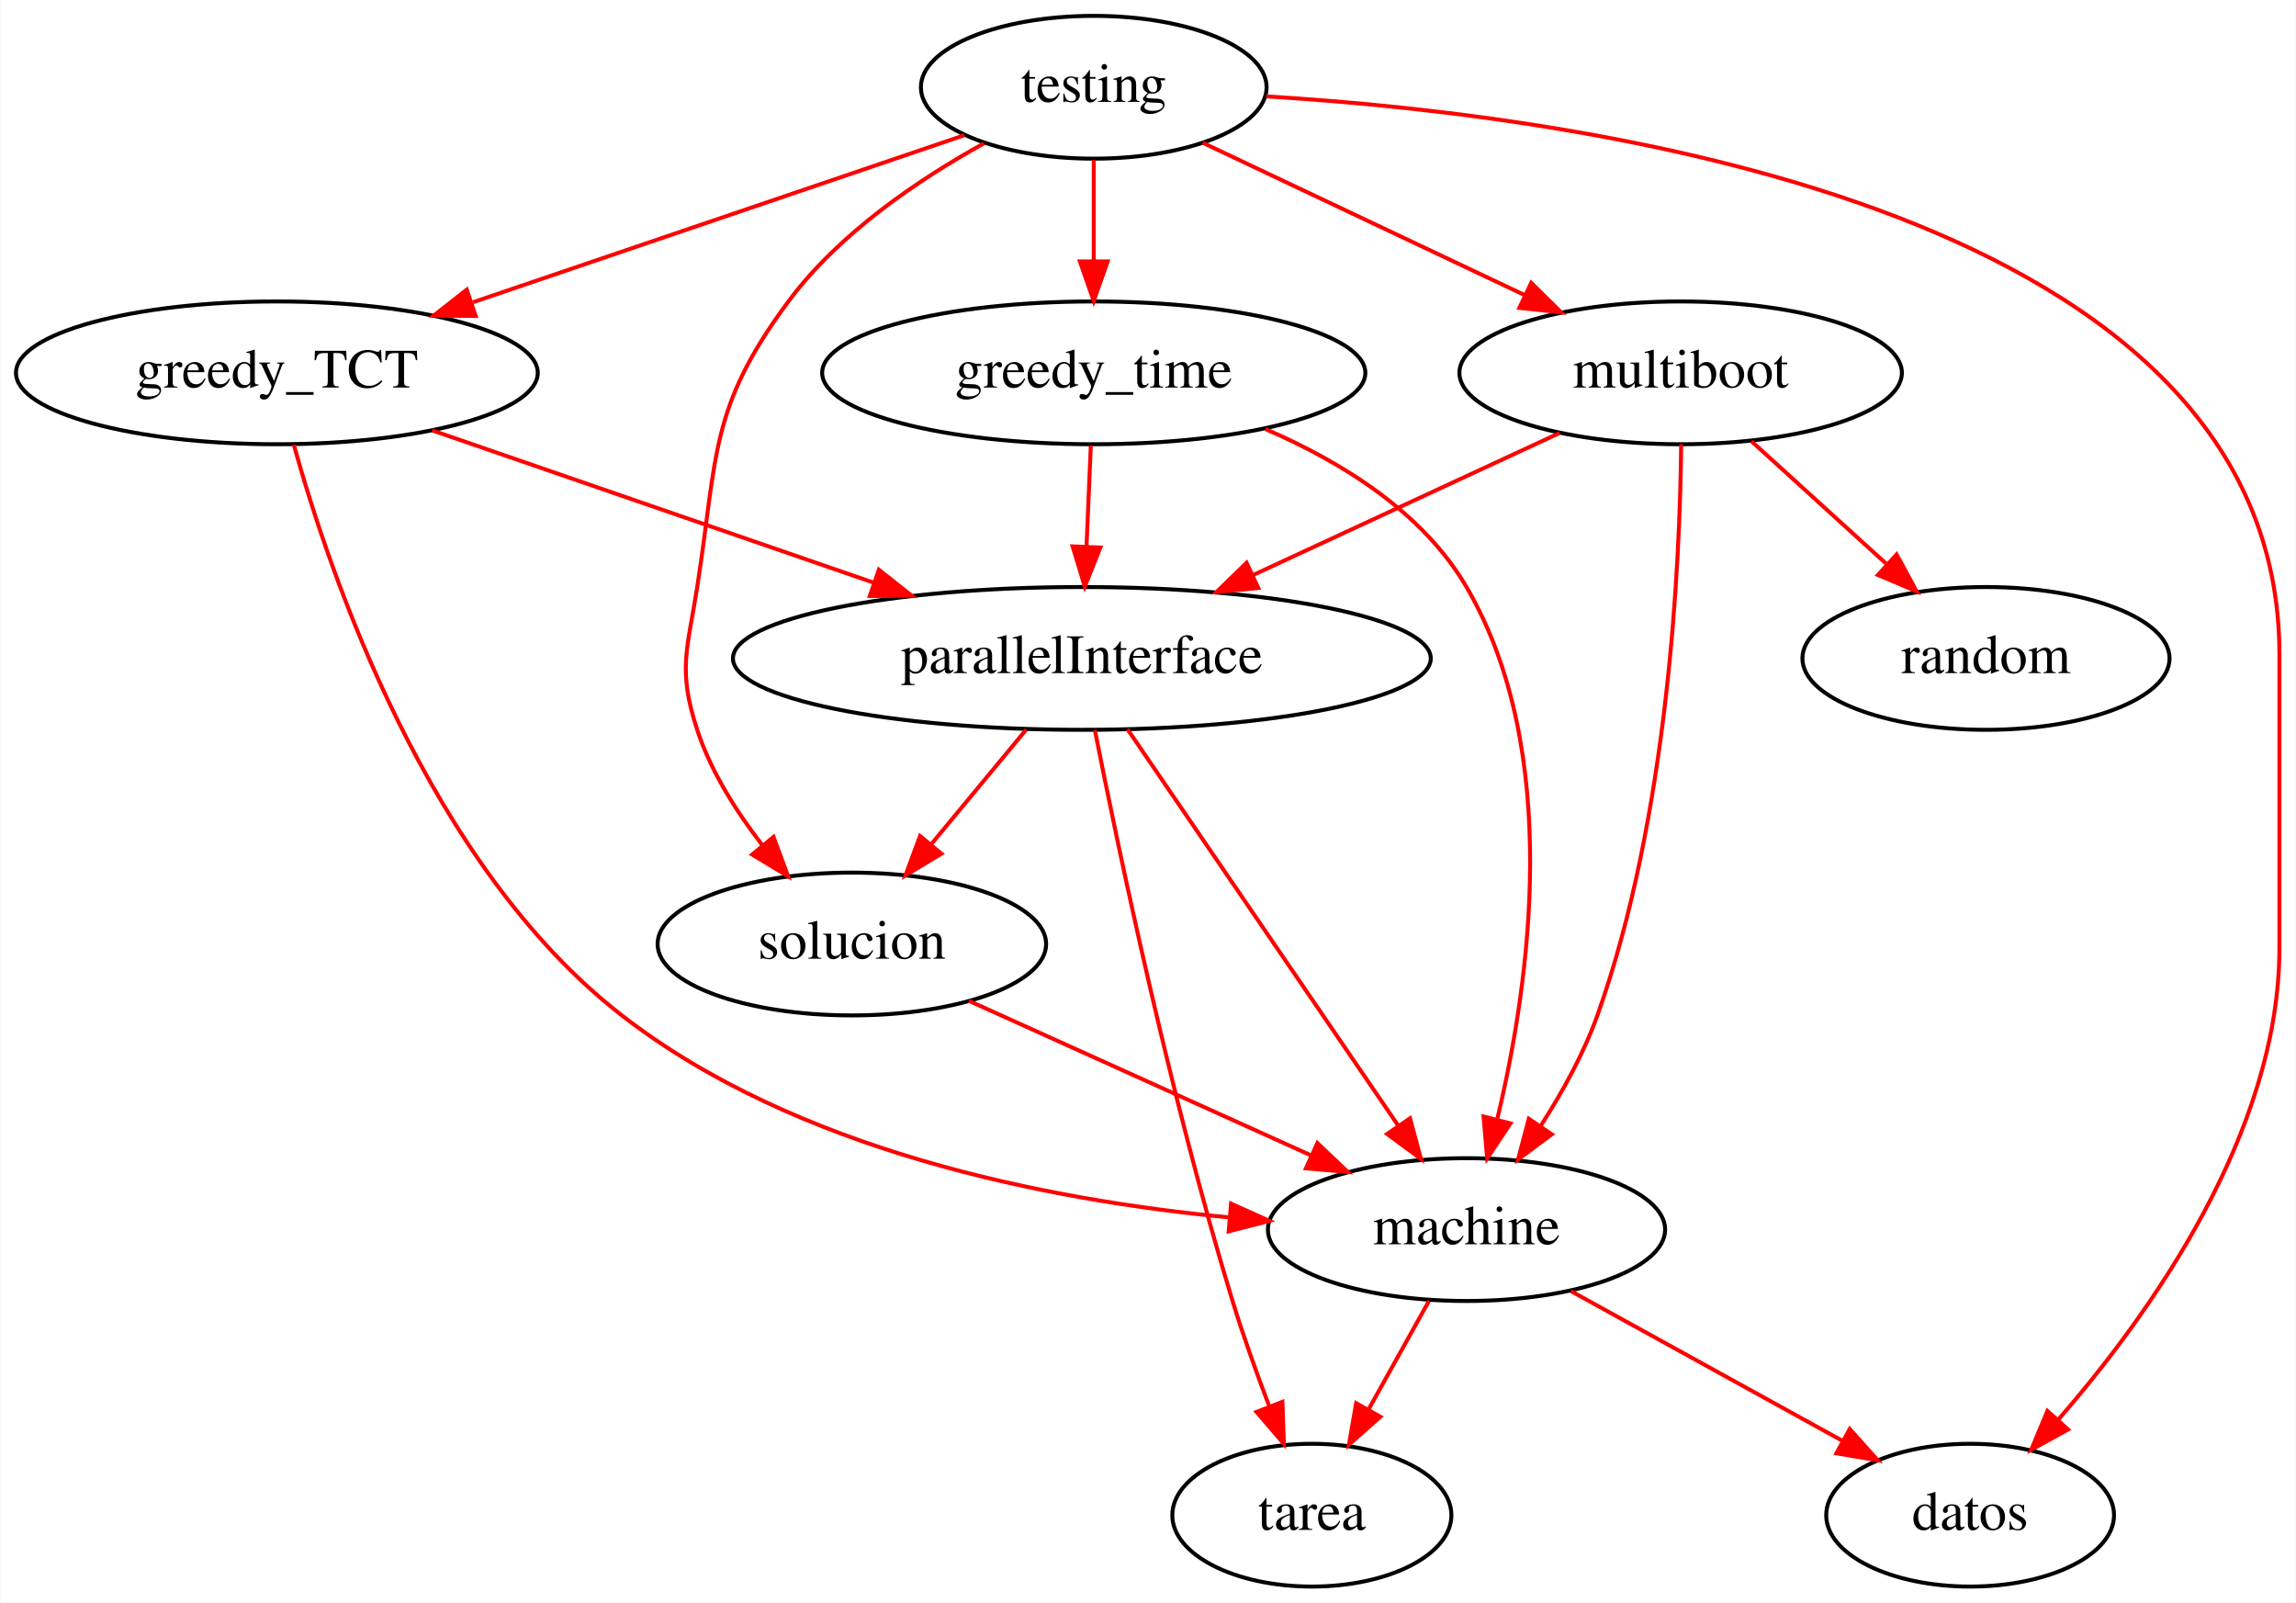
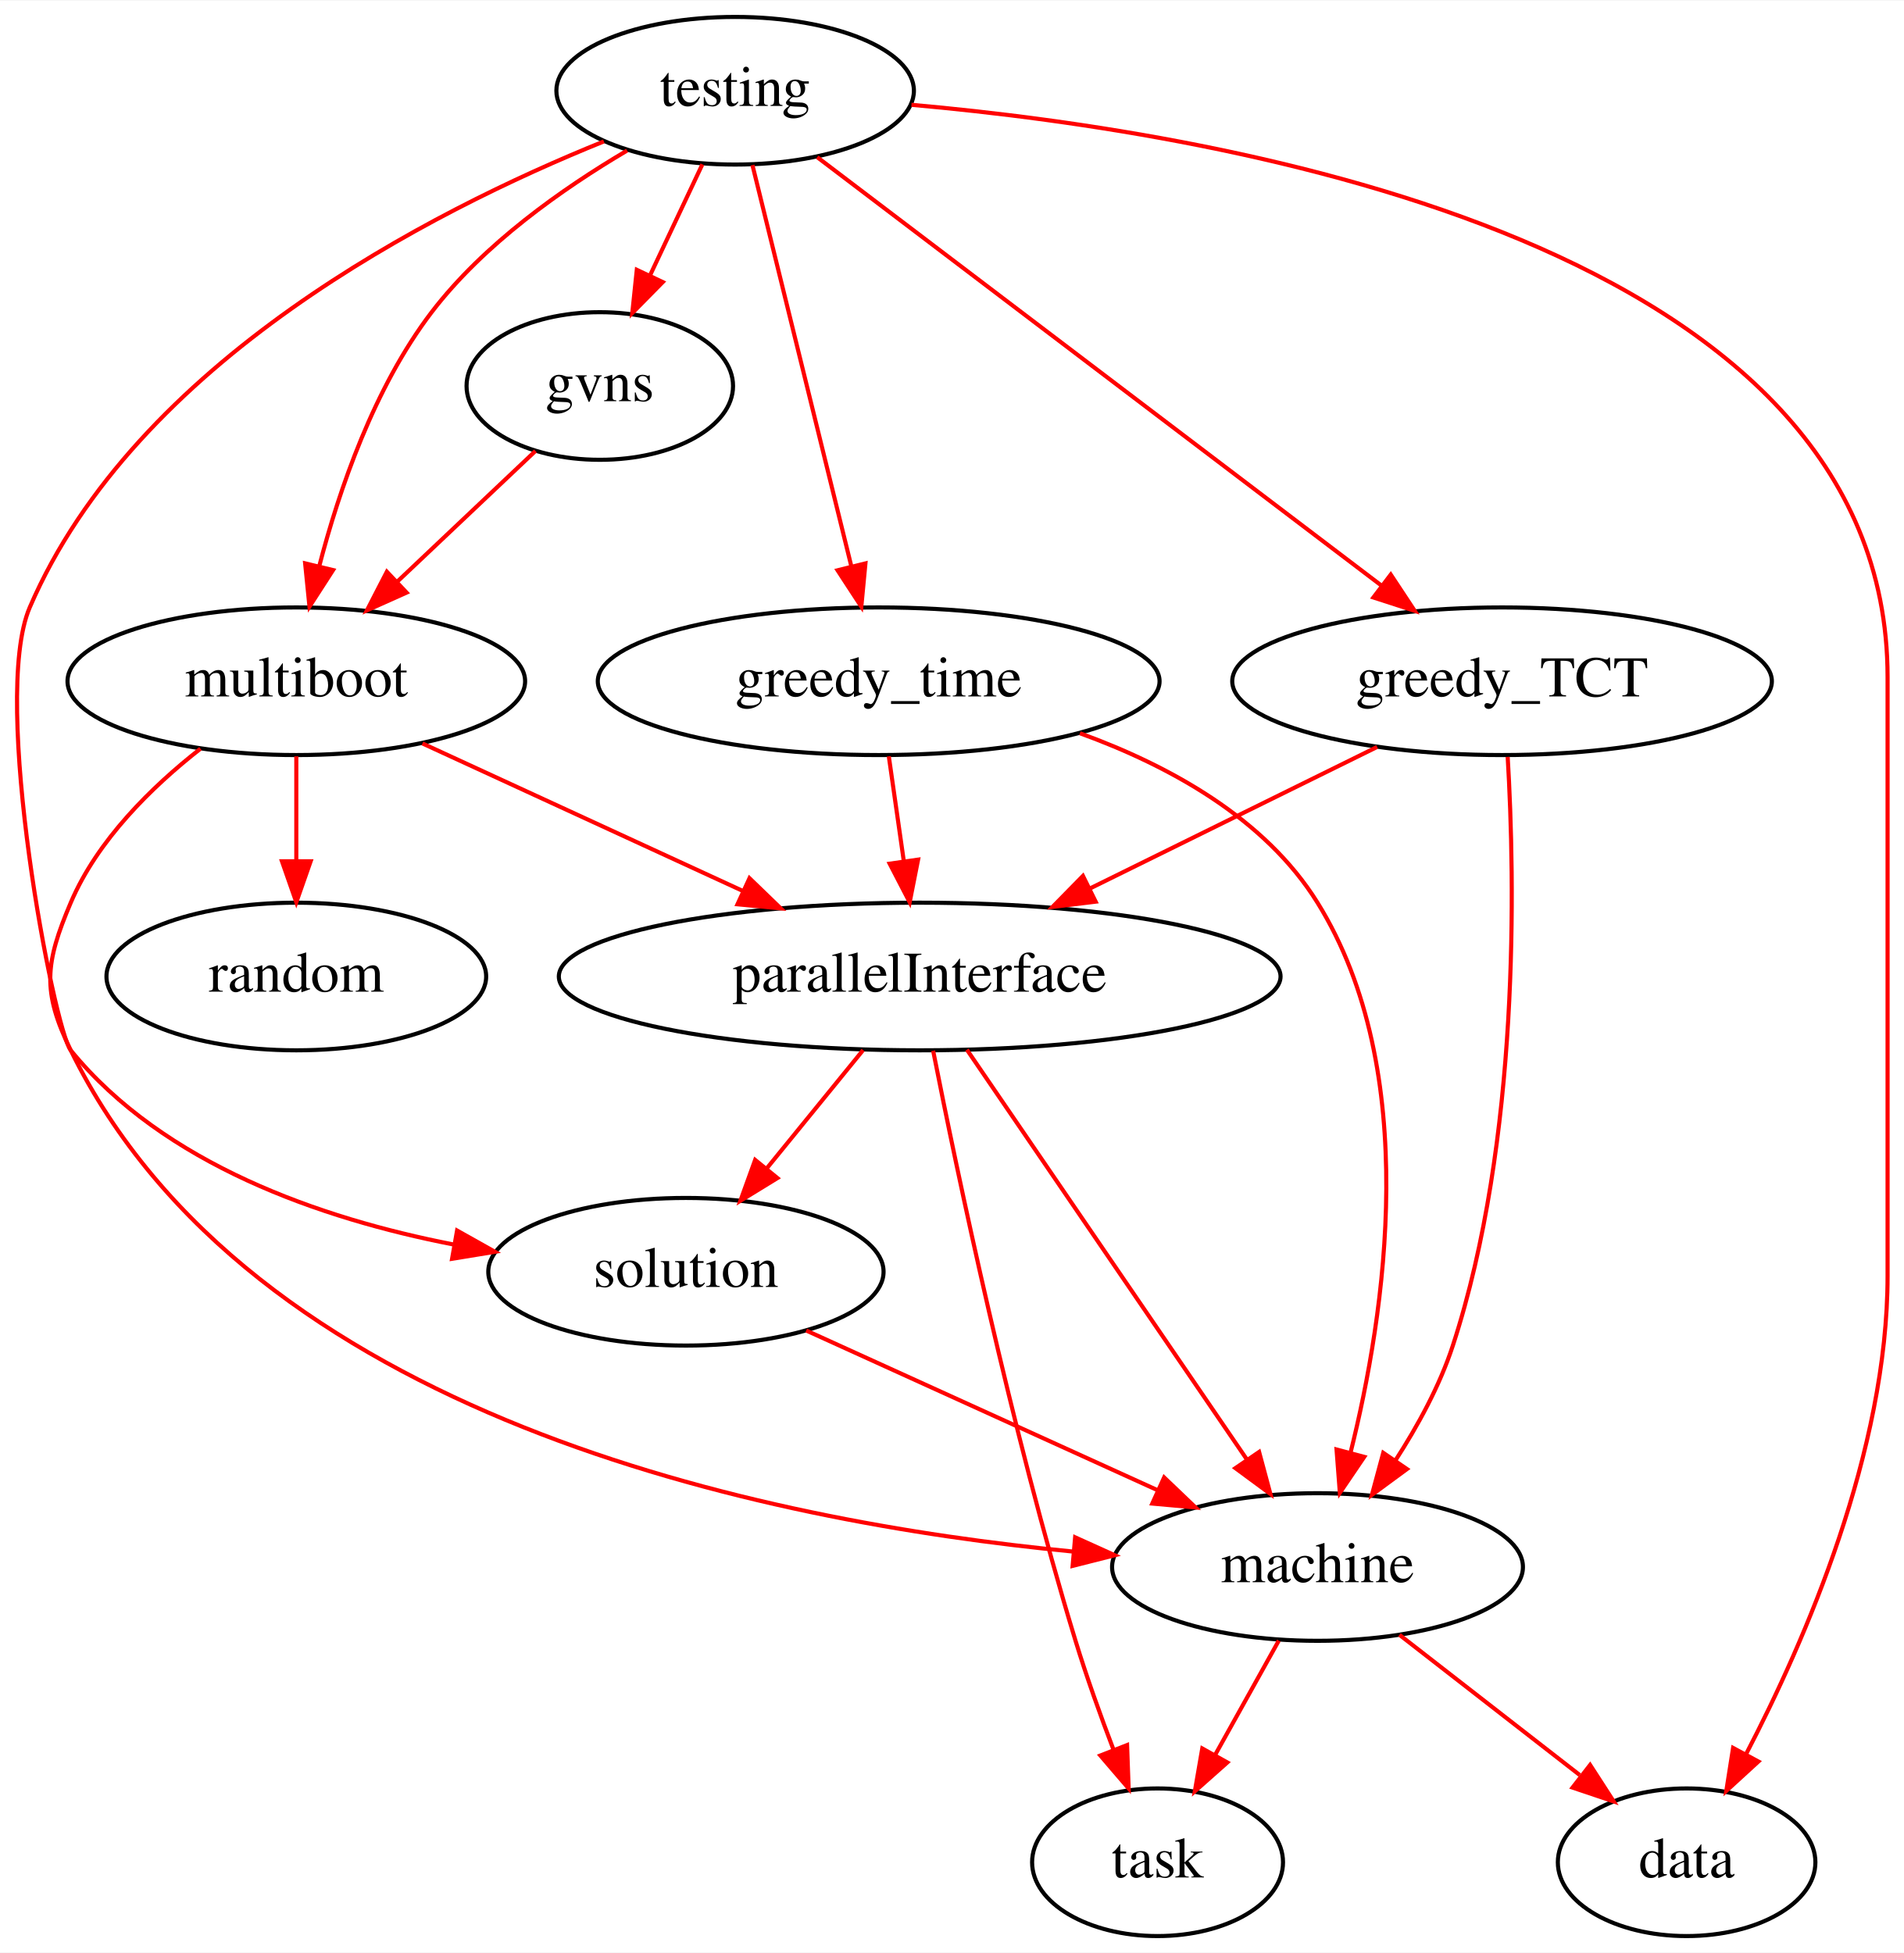
- <svg xmlns="http://www.w3.org/2000/svg" width="579pt" height="404pt" viewBox="0.00 0.00 578.64 404.00">
-   <g id="graph0" class="graph" transform="scale(1 1) rotate(0) translate(4 400)">
-     <polygon fill="white" stroke="transparent" points="-4,4 -4,-400 574.64,-400 574.64,4 -4,4" />
+ <svg xmlns="http://www.w3.org/2000/svg" width="464pt" height="476pt" viewBox="0.00 0.00 464.25 476.00">
+   <g id="graph0" class="graph" transform="scale(1 1) rotate(0) translate(4 472)">
+     <polygon fill="white" stroke="transparent" points="-4,4 -4,-472 460.25,-472 460.25,4 -4,4" />
    <g id="node1" class="node">
-       <ellipse fill="none" stroke="black" cx="210.64" cy="-162" rx="48.99" ry="18" />
-       <text text-anchor="middle" x="210.64" y="-158.3" font-family="Times,serif" font-size="14.00">solucion</text>
+       <ellipse fill="none" stroke="black" cx="317.25" cy="-90" rx="50.09" ry="18" />
+       <text text-anchor="middle" x="317.25" y="-86.3" font-family="Times,serif" font-size="14.00">machine</text>
    </g>
    <g id="node2" class="node">
-       <ellipse fill="none" stroke="black" cx="365.64" cy="-90" rx="50.09" ry="18" />
-       <text text-anchor="middle" x="365.64" y="-86.3" font-family="Times,serif" font-size="14.00">machine</text>
+       <ellipse fill="none" stroke="black" cx="278.25" cy="-18" rx="30.59" ry="18" />
+       <text text-anchor="middle" x="278.25" y="-14.3" font-family="Times,serif" font-size="14.00">task</text>
    </g>
    <g id="edge1" class="edge">
-       <path fill="none" stroke="red" d="M240.16,-147.67C264.68,-136.6 299.75,-120.76 326.59,-108.64" />
-       <polygon fill="red" stroke="red" points="328.03,-111.83 335.71,-104.52 325.15,-105.45 328.03,-111.83" />
+       <path fill="none" stroke="red" d="M307.81,-72.05C303.15,-63.68 297.42,-53.4 292.26,-44.13" />
+       <polygon fill="red" stroke="red" points="295.26,-42.34 287.34,-35.31 289.15,-45.75 295.26,-42.34" />
    </g>
    <g id="node3" class="node">
-       <ellipse fill="none" stroke="black" cx="326.64" cy="-18" rx="35.19" ry="18" />
-       <text text-anchor="middle" x="326.64" y="-14.3" font-family="Times,serif" font-size="14.00">tarea</text>
+       <ellipse fill="none" stroke="black" cx="407.25" cy="-18" rx="31.4" ry="18" />
+       <text text-anchor="middle" x="407.25" y="-14.3" font-family="Times,serif" font-size="14.00">data</text>
    </g>
    <g id="edge2" class="edge">
-       <path fill="none" stroke="red" d="M356.2,-72.05C351.6,-63.8 345.98,-53.7 340.87,-44.54" />
-       <polygon fill="red" stroke="red" points="343.92,-42.82 336,-35.79 337.81,-46.23 343.92,-42.82" />
+       <path fill="none" stroke="red" d="M337.23,-73.46C350.18,-63.39 367.18,-50.16 381.19,-39.27" />
+       <polygon fill="red" stroke="red" points="383.72,-41.73 389.47,-32.83 379.43,-36.21 383.72,-41.73" />
    </g>
    <g id="node4" class="node">
-       <ellipse fill="none" stroke="black" cx="492.64" cy="-18" rx="36.29" ry="18" />
-       <text text-anchor="middle" x="492.64" y="-14.3" font-family="Times,serif" font-size="14.00">datos</text>
+       <ellipse fill="none" stroke="black" cx="210.25" cy="-306" rx="68.49" ry="18" />
+       <text text-anchor="middle" x="210.25" y="-302.3" font-family="Times,serif" font-size="14.00">greedy_time</text>
+     </g>
+     <g id="edge4" class="edge">
+       <path fill="none" stroke="red" d="M259.32,-293.32C281.01,-285.45 304.46,-272.61 317.25,-252 342.77,-210.89 333.78,-151.77 325.28,-117.79" />
+       <polygon fill="red" stroke="red" points="328.65,-116.86 322.7,-108.09 321.89,-118.66 328.65,-116.86" />
+     </g>
+     <g id="node5" class="node">
+       <ellipse fill="none" stroke="black" cx="220.25" cy="-234" rx="87.99" ry="18" />
+       <text text-anchor="middle" x="220.25" y="-230.3" font-family="Times,serif" font-size="14.00">parallelInterface</text>
    </g>
    <g id="edge3" class="edge">
-       <path fill="none" stroke="red" d="M391.96,-74.5C411.83,-63.54 439.21,-48.45 460.4,-36.77" />
-       <polygon fill="red" stroke="red" points="462.28,-39.73 469.35,-31.84 458.91,-33.6 462.28,-39.73" />
+       <path fill="none" stroke="red" d="M212.72,-287.7C213.83,-279.98 215.15,-270.71 216.38,-262.11" />
+       <polygon fill="red" stroke="red" points="219.86,-262.5 217.81,-252.1 212.93,-261.51 219.86,-262.5" />
    </g>
-     <g id="node5" class="node">
-       <ellipse fill="none" stroke="black" cx="271.64" cy="-306" rx="68.49" ry="18" />
-       <text text-anchor="middle" x="271.64" y="-302.3" font-family="Times,serif" font-size="14.00">greedy_time</text>
+     <g id="edge8" class="edge">
+       <path fill="none" stroke="red" d="M231.76,-216.15C248.68,-191.39 280.38,-144.97 300.07,-116.16" />
+       <polygon fill="red" stroke="red" points="303.01,-118.06 305.76,-107.82 297.23,-114.11 303.01,-118.06" />
+     </g>
+     <g id="edge7" class="edge">
+       <path fill="none" stroke="red" d="M223.53,-215.89C229.38,-186.26 242.49,-123.64 258.25,-72 260.94,-63.21 264.32,-53.78 267.55,-45.34" />
+       <polygon fill="red" stroke="red" points="270.82,-46.58 271.2,-35.99 264.3,-44.03 270.82,-46.58" />
+     </g>
+     <g id="node6" class="node">
+       <ellipse fill="none" stroke="black" cx="163.25" cy="-162" rx="48.19" ry="18" />
+       <text text-anchor="middle" x="163.25" y="-158.3" font-family="Times,serif" font-size="14.00">solution</text>
+     </g>
+     <g id="edge9" class="edge">
+       <path fill="none" stroke="red" d="M206.45,-216.05C199.42,-207.42 190.74,-196.76 183.01,-187.27" />
+       <polygon fill="red" stroke="red" points="185.56,-184.85 176.53,-179.31 180.13,-189.27 185.56,-184.85" />
    </g>
    <g id="edge5" class="edge">
-       <path fill="none" stroke="red" d="M314.91,-291.83C334,-283.62 354.59,-270.93 365.64,-252 389.94,-210.4 381.52,-151.84 373.43,-118.01" />
-       <polygon fill="red" stroke="red" points="376.72,-116.77 370.85,-107.95 369.94,-118.51 376.72,-116.77" />
+       <path fill="none" stroke="red" d="M192.58,-147.67C216.83,-136.65 251.48,-120.9 278.1,-108.8" />
+       <polygon fill="red" stroke="red" points="279.85,-111.84 287.51,-104.52 276.96,-105.47 279.85,-111.84" />
    </g>
-     <g id="node6" class="node">
-       <ellipse fill="none" stroke="black" cx="268.64" cy="-234" rx="87.99" ry="18" />
-       <text text-anchor="middle" x="268.64" y="-230.3" font-family="Times,serif" font-size="14.00">parallelInterface</text>
+     <g id="node7" class="node">
+       <ellipse fill="none" stroke="black" cx="142.25" cy="-378" rx="32.49" ry="18" />
+       <text text-anchor="middle" x="142.25" y="-374.3" font-family="Times,serif" font-size="14.00">gvns</text>
    </g>
-     <g id="edge4" class="edge">
-       <path fill="none" stroke="red" d="M270.9,-287.7C270.57,-279.98 270.17,-270.71 269.81,-262.11" />
-       <polygon fill="red" stroke="red" points="273.3,-261.95 269.38,-252.1 266.31,-262.25 273.3,-261.95" />
-     </g>
-     <g id="edge8" class="edge">
-       <path fill="none" stroke="red" d="M254.6,-216.05C247.45,-207.42 238.62,-196.76 230.75,-187.27" />
-       <polygon fill="red" stroke="red" points="233.23,-184.77 224.16,-179.31 227.84,-189.24 233.23,-184.77" />
-     </g>
-     <g id="edge7" class="edge">
-       <path fill="none" stroke="red" d="M280.15,-216.15C297.07,-191.39 328.77,-144.97 348.46,-116.16" />
-       <polygon fill="red" stroke="red" points="351.4,-118.06 354.15,-107.82 345.62,-114.11 351.4,-118.06" />
+     <g id="node8" class="node">
+       <ellipse fill="none" stroke="black" cx="68.25" cy="-306" rx="55.79" ry="18" />
+       <text text-anchor="middle" x="68.25" y="-302.3" font-family="Times,serif" font-size="14.00">multiboot</text>
    </g>
    <g id="edge6" class="edge">
-       <path fill="none" stroke="red" d="M271.93,-215.89C277.78,-186.26 290.88,-123.64 306.64,-72 309.33,-63.21 312.72,-53.78 315.94,-45.34" />
-       <polygon fill="red" stroke="red" points="319.21,-46.58 319.59,-35.99 312.69,-44.03 319.21,-46.58" />
+       <path fill="none" stroke="red" d="M126.56,-362.15C116.77,-352.89 103.96,-340.78 92.84,-330.26" />
+       <polygon fill="red" stroke="red" points="95.14,-327.62 85.47,-323.29 90.33,-332.71 95.14,-327.62" />
    </g>
-     <g id="node7" class="node">
-       <ellipse fill="none" stroke="black" cx="496.64" cy="-234" rx="46.29" ry="18" />
-       <text text-anchor="middle" x="496.64" y="-230.3" font-family="Times,serif" font-size="14.00">random</text>
+     <g id="edge17" class="edge">
+       <path fill="none" stroke="red" d="M44.88,-289.55C33,-280.25 19.74,-267.25 13.25,-252 6.99,-237.28 6.21,-230.37 13.25,-216 57.05,-126.7 182.14,-101.05 257.51,-93.78" />
+       <polygon fill="red" stroke="red" points="258.15,-97.24 267.81,-92.87 257.54,-90.27 258.15,-97.24" />
    </g>
-     <g id="node8" class="node">
-       <ellipse fill="none" stroke="black" cx="271.64" cy="-378" rx="43.59" ry="18" />
-       <text text-anchor="middle" x="271.64" y="-374.3" font-family="Times,serif" font-size="14.00">testing</text>
+     <g id="edge16" class="edge">
+       <path fill="none" stroke="red" d="M99.01,-290.83C121.47,-280.49 152.22,-266.33 177.13,-254.86" />
+       <polygon fill="red" stroke="red" points="178.75,-257.97 186.37,-250.61 175.82,-251.61 178.75,-257.97" />
+     </g>
+     <g id="node9" class="node">
+       <ellipse fill="none" stroke="black" cx="68.25" cy="-234" rx="46.29" ry="18" />
+       <text text-anchor="middle" x="68.25" y="-230.3" font-family="Times,serif" font-size="14.00">random</text>
+     </g>
+     <g id="edge18" class="edge">
+       <path fill="none" stroke="red" d="M68.25,-287.7C68.25,-279.98 68.25,-270.71 68.25,-262.11" />
+       <polygon fill="red" stroke="red" points="71.75,-262.1 68.25,-252.1 64.75,-262.1 71.75,-262.1" />
+     </g>
+     <g id="node10" class="node">
+       <ellipse fill="none" stroke="black" cx="175.25" cy="-450" rx="43.59" ry="18" />
+       <text text-anchor="middle" x="175.25" y="-446.3" font-family="Times,serif" font-size="14.00">testing</text>
    </g>
    <g id="edge10" class="edge">
-       <path fill="none" stroke="red" d="M243.94,-363.85C227.49,-354.75 207.41,-341.2 194.64,-324 174.62,-297.03 176.82,-285.19 171.64,-252 169.18,-236.19 166.65,-231.2 171.64,-216 175.06,-205.58 181.4,-195.52 187.99,-187.02" />
-       <polygon fill="red" stroke="red" points="190.88,-189.01 194.56,-179.08 185.49,-184.55 190.88,-189.01" />
+       <path fill="none" stroke="red" d="M218.24,-446.57C296.95,-439.56 456.25,-412.36 456.25,-307 456.25,-307 456.25,-307 456.25,-161 456.25,-118.31 436.22,-72.15 421.77,-44.42" />
+       <polygon fill="red" stroke="red" points="424.75,-42.57 416.93,-35.41 418.58,-45.88 424.75,-42.57" />
    </g>
-     <g id="edge9" class="edge">
-       <path fill="none" stroke="red" d="M315.12,-375.7C398.05,-370.67 570.64,-346.77 570.64,-235 570.64,-235 570.64,-235 570.64,-161 570.64,-114.35 537.91,-68.55 514.85,-42.07" />
-       <polygon fill="red" stroke="red" points="517.34,-39.6 508.05,-34.5 512.13,-44.28 517.34,-39.6" />
+     <g id="edge12" class="edge">
+       <path fill="none" stroke="red" d="M179.47,-431.87C185.47,-407.56 196.49,-362.82 203.59,-334.01" />
+       <polygon fill="red" stroke="red" points="207.02,-334.74 206.02,-324.19 200.22,-333.06 207.02,-334.74" />
    </g>
    <g id="edge11" class="edge">
-       <path fill="none" stroke="red" d="M271.64,-359.7C271.64,-351.98 271.64,-342.71 271.64,-334.11" />
-       <polygon fill="red" stroke="red" points="275.14,-334.1 271.64,-324.1 268.14,-334.1 275.14,-334.1" />
+       <path fill="none" stroke="red" d="M143.24,-437.64C101,-420.59 29,-383.85 3.25,-324 -6.42,-301.51 9.25,-220.9 13.25,-216 35.95,-188.2 74.25,-174.96 106.46,-168.67" />
+       <polygon fill="red" stroke="red" points="107.45,-172.05 116.68,-166.87 106.23,-165.16 107.45,-172.05" />
    </g>
-     <g id="node9" class="node">
-       <ellipse fill="none" stroke="black" cx="65.64" cy="-306" rx="65.79" ry="18" />
-       <text text-anchor="middle" x="65.64" y="-302.3" font-family="Times,serif" font-size="14.00">greedy_TCT</text>
+     <g id="edge15" class="edge">
+       <path fill="none" stroke="red" d="M167.26,-432.05C163.45,-423.97 158.81,-414.12 154.56,-405.11" />
+       <polygon fill="red" stroke="red" points="157.6,-403.34 150.17,-395.79 151.27,-406.33 157.6,-403.34" />
    </g>
-     <g id="edge12" class="edge">
-       <path fill="none" stroke="red" d="M239,-365.91C205.68,-354.58 153.53,-336.86 115.12,-323.81" />
-       <polygon fill="red" stroke="red" points="115.77,-320.34 105.18,-320.43 113.52,-326.97 115.77,-320.34" />
+     <g id="edge14" class="edge">
+       <path fill="none" stroke="red" d="M148.9,-435.41C133.19,-426.15 113.91,-412.58 101.25,-396 87.24,-377.66 78.69,-352.74 73.81,-333.94" />
+       <polygon fill="red" stroke="red" points="77.21,-333.11 71.46,-324.2 70.4,-334.75 77.21,-333.11" />
    </g>
-     <g id="node10" class="node">
-       <ellipse fill="none" stroke="black" cx="419.64" cy="-306" rx="55.79" ry="18" />
-       <text text-anchor="middle" x="419.64" y="-302.3" font-family="Times,serif" font-size="14.00">multiboot</text>
+     <g id="node11" class="node">
+       <ellipse fill="none" stroke="black" cx="362.25" cy="-306" rx="65.79" ry="18" />
+       <text text-anchor="middle" x="362.25" y="-302.3" font-family="Times,serif" font-size="14.00">greedy_TCT</text>
    </g>
    <g id="edge13" class="edge">
-       <path fill="none" stroke="red" d="M299.13,-364C321.99,-353.19 354.8,-337.67 380.42,-325.55" />
-       <polygon fill="red" stroke="red" points="381.96,-328.7 389.5,-321.26 378.96,-322.37 381.96,-328.7" />
+       <path fill="none" stroke="red" d="M195.26,-433.8C228.29,-408.73 294.35,-358.56 332.74,-329.41" />
+       <polygon fill="red" stroke="red" points="335.11,-332.01 340.95,-323.17 330.87,-326.43 335.11,-332.01" />
    </g>
-     <g id="edge18" class="edge">
-       <path fill="none" stroke="red" d="M69.91,-287.89C79.09,-254.75 103.94,-181.77 152.64,-144 196.6,-109.91 259.67,-97.47 305.78,-93.07" />
-       <polygon fill="red" stroke="red" points="306.26,-96.54 315.93,-92.2 305.67,-89.56 306.26,-96.54" />
+     <g id="edge20" class="edge">
+       <path fill="none" stroke="red" d="M363.62,-287.56C365.41,-257.44 366.61,-194.09 350.25,-144 347.06,-134.21 341.69,-124.39 336.2,-115.91" />
+       <polygon fill="red" stroke="red" points="339.06,-113.89 330.52,-107.61 333.28,-117.84 339.06,-113.89" />
    </g>
-     <g id="edge17" class="edge">
-       <path fill="none" stroke="red" d="M104.78,-291.5C136.48,-280.57 181.43,-265.07 216.24,-253.07" />
-       <polygon fill="red" stroke="red" points="217.45,-256.36 225.76,-249.79 215.17,-249.74 217.45,-256.36" />
-     </g>
-     <g id="edge15" class="edge">
-       <path fill="none" stroke="red" d="M419.77,-288C419.48,-258.01 416.58,-194.17 398.64,-144 395.18,-134.3 389.74,-124.51 384.27,-116.02" />
-       <polygon fill="red" stroke="red" points="387.15,-114.02 378.64,-107.7 381.35,-117.94 387.15,-114.02" />
-     </g>
-     <g id="edge14" class="edge">
-       <path fill="none" stroke="red" d="M389.09,-290.83C366.85,-280.53 336.44,-266.43 311.73,-254.98" />
-       <polygon fill="red" stroke="red" points="313.12,-251.76 302.58,-250.73 310.18,-258.11 313.12,-251.76" />
-     </g>
-     <g id="edge16" class="edge">
-       <path fill="none" stroke="red" d="M437.5,-288.76C447.58,-279.6 460.35,-268 471.43,-257.92" />
-       <polygon fill="red" stroke="red" points="474.1,-260.22 479.15,-250.91 469.39,-255.04 474.1,-260.22" />
+     <g id="edge19" class="edge">
+       <path fill="none" stroke="red" d="M331.79,-289.98C311.31,-279.89 284.05,-266.45 261.61,-255.39" />
+       <polygon fill="red" stroke="red" points="263.16,-252.25 252.64,-250.97 260.06,-258.53 263.16,-252.25" />
    </g>
  </g>
</svg>
